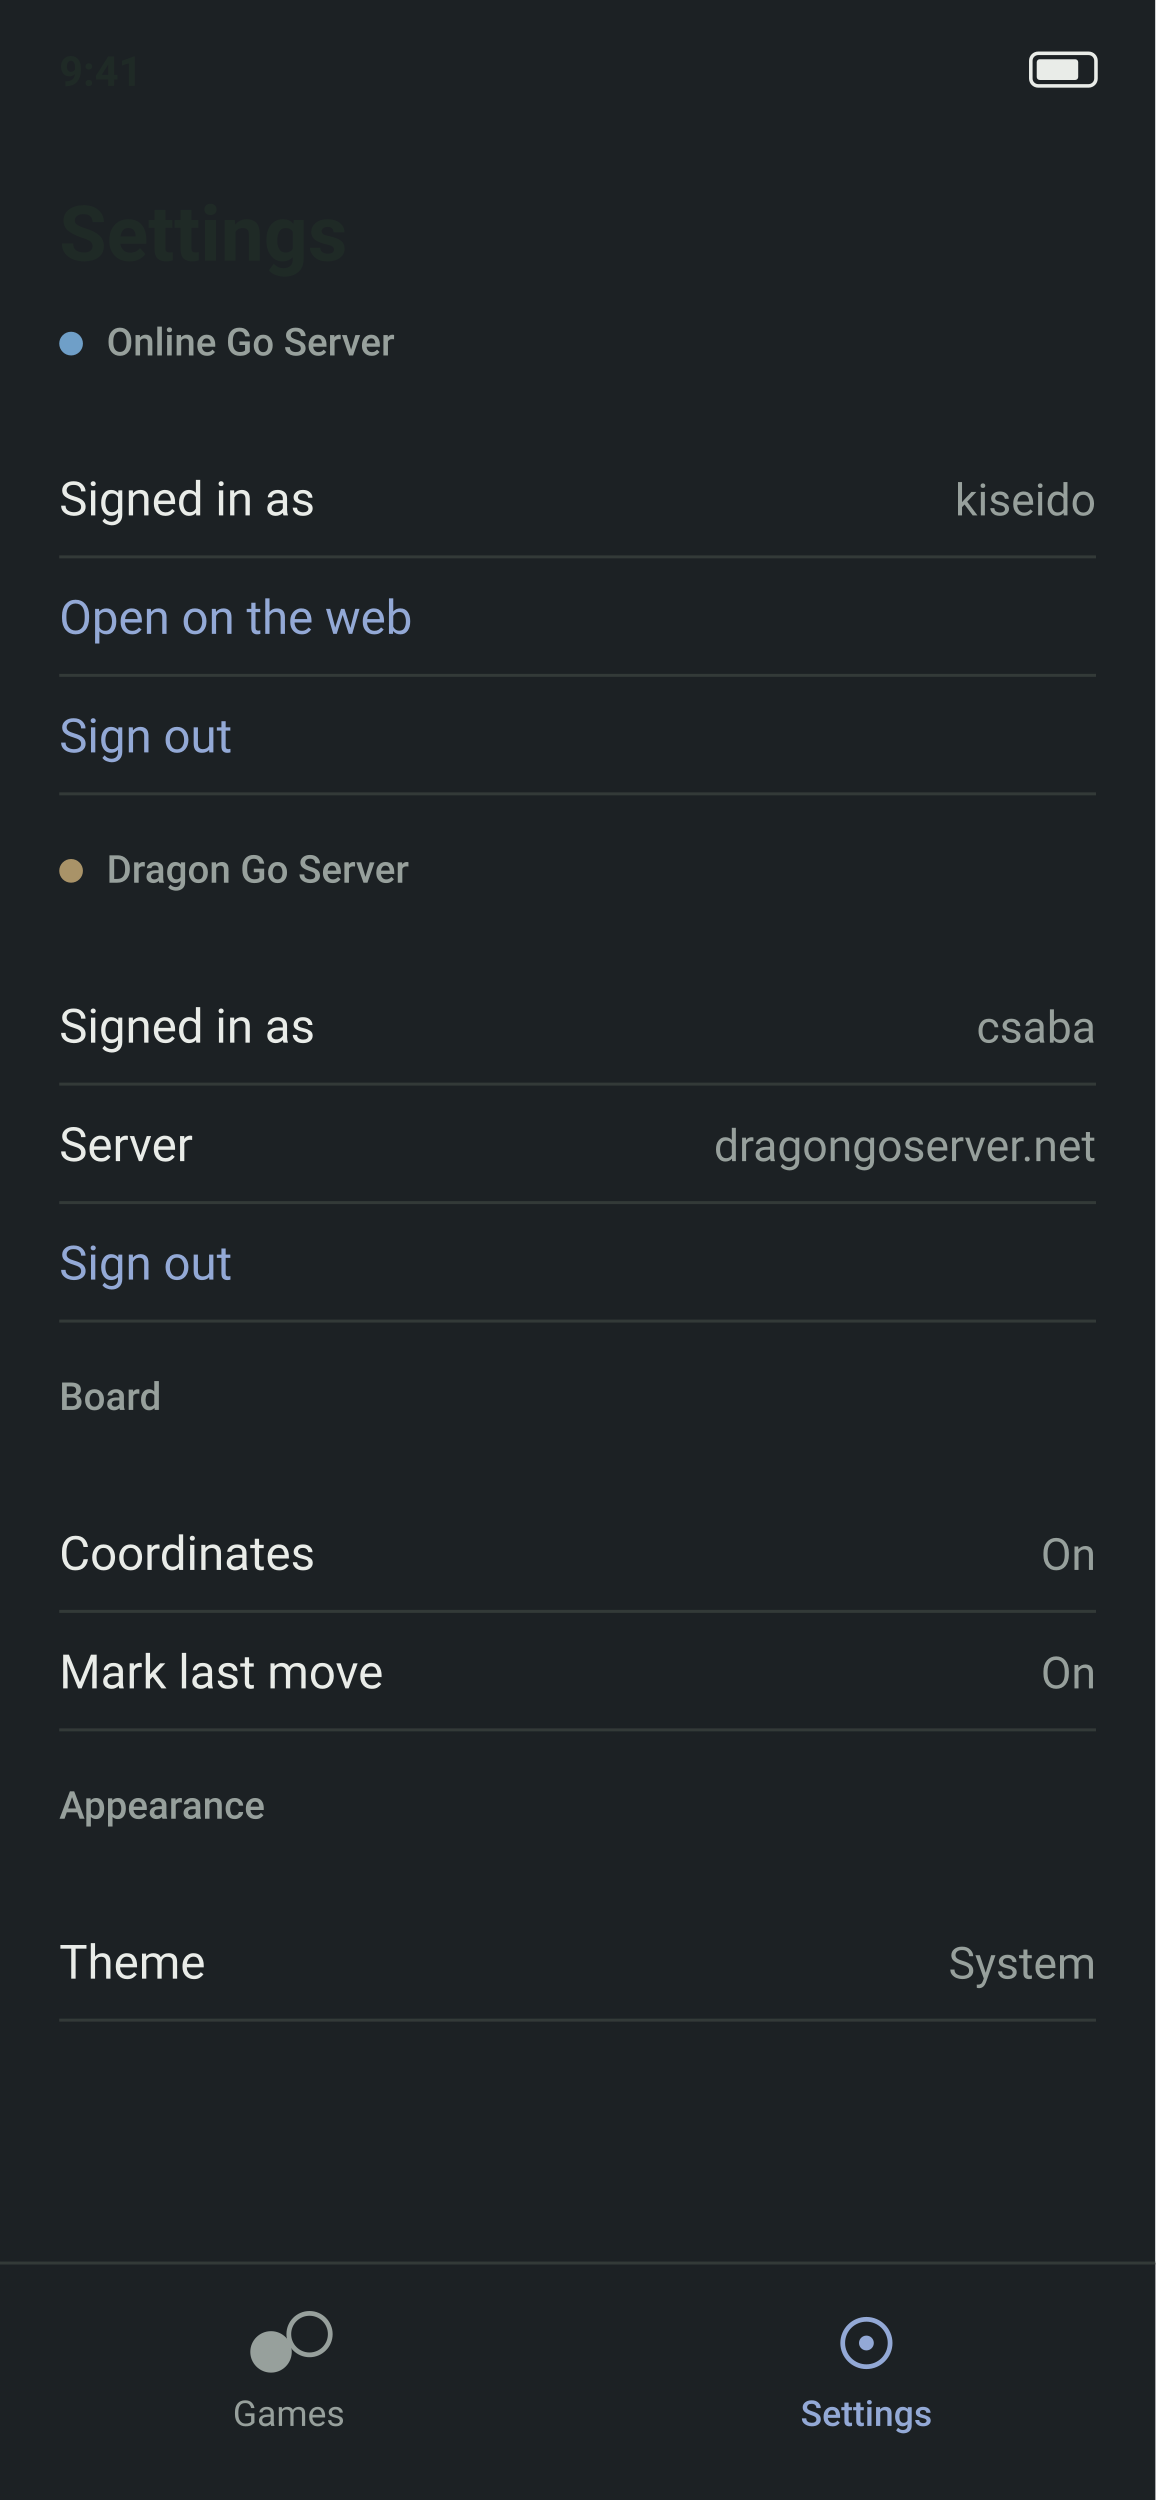
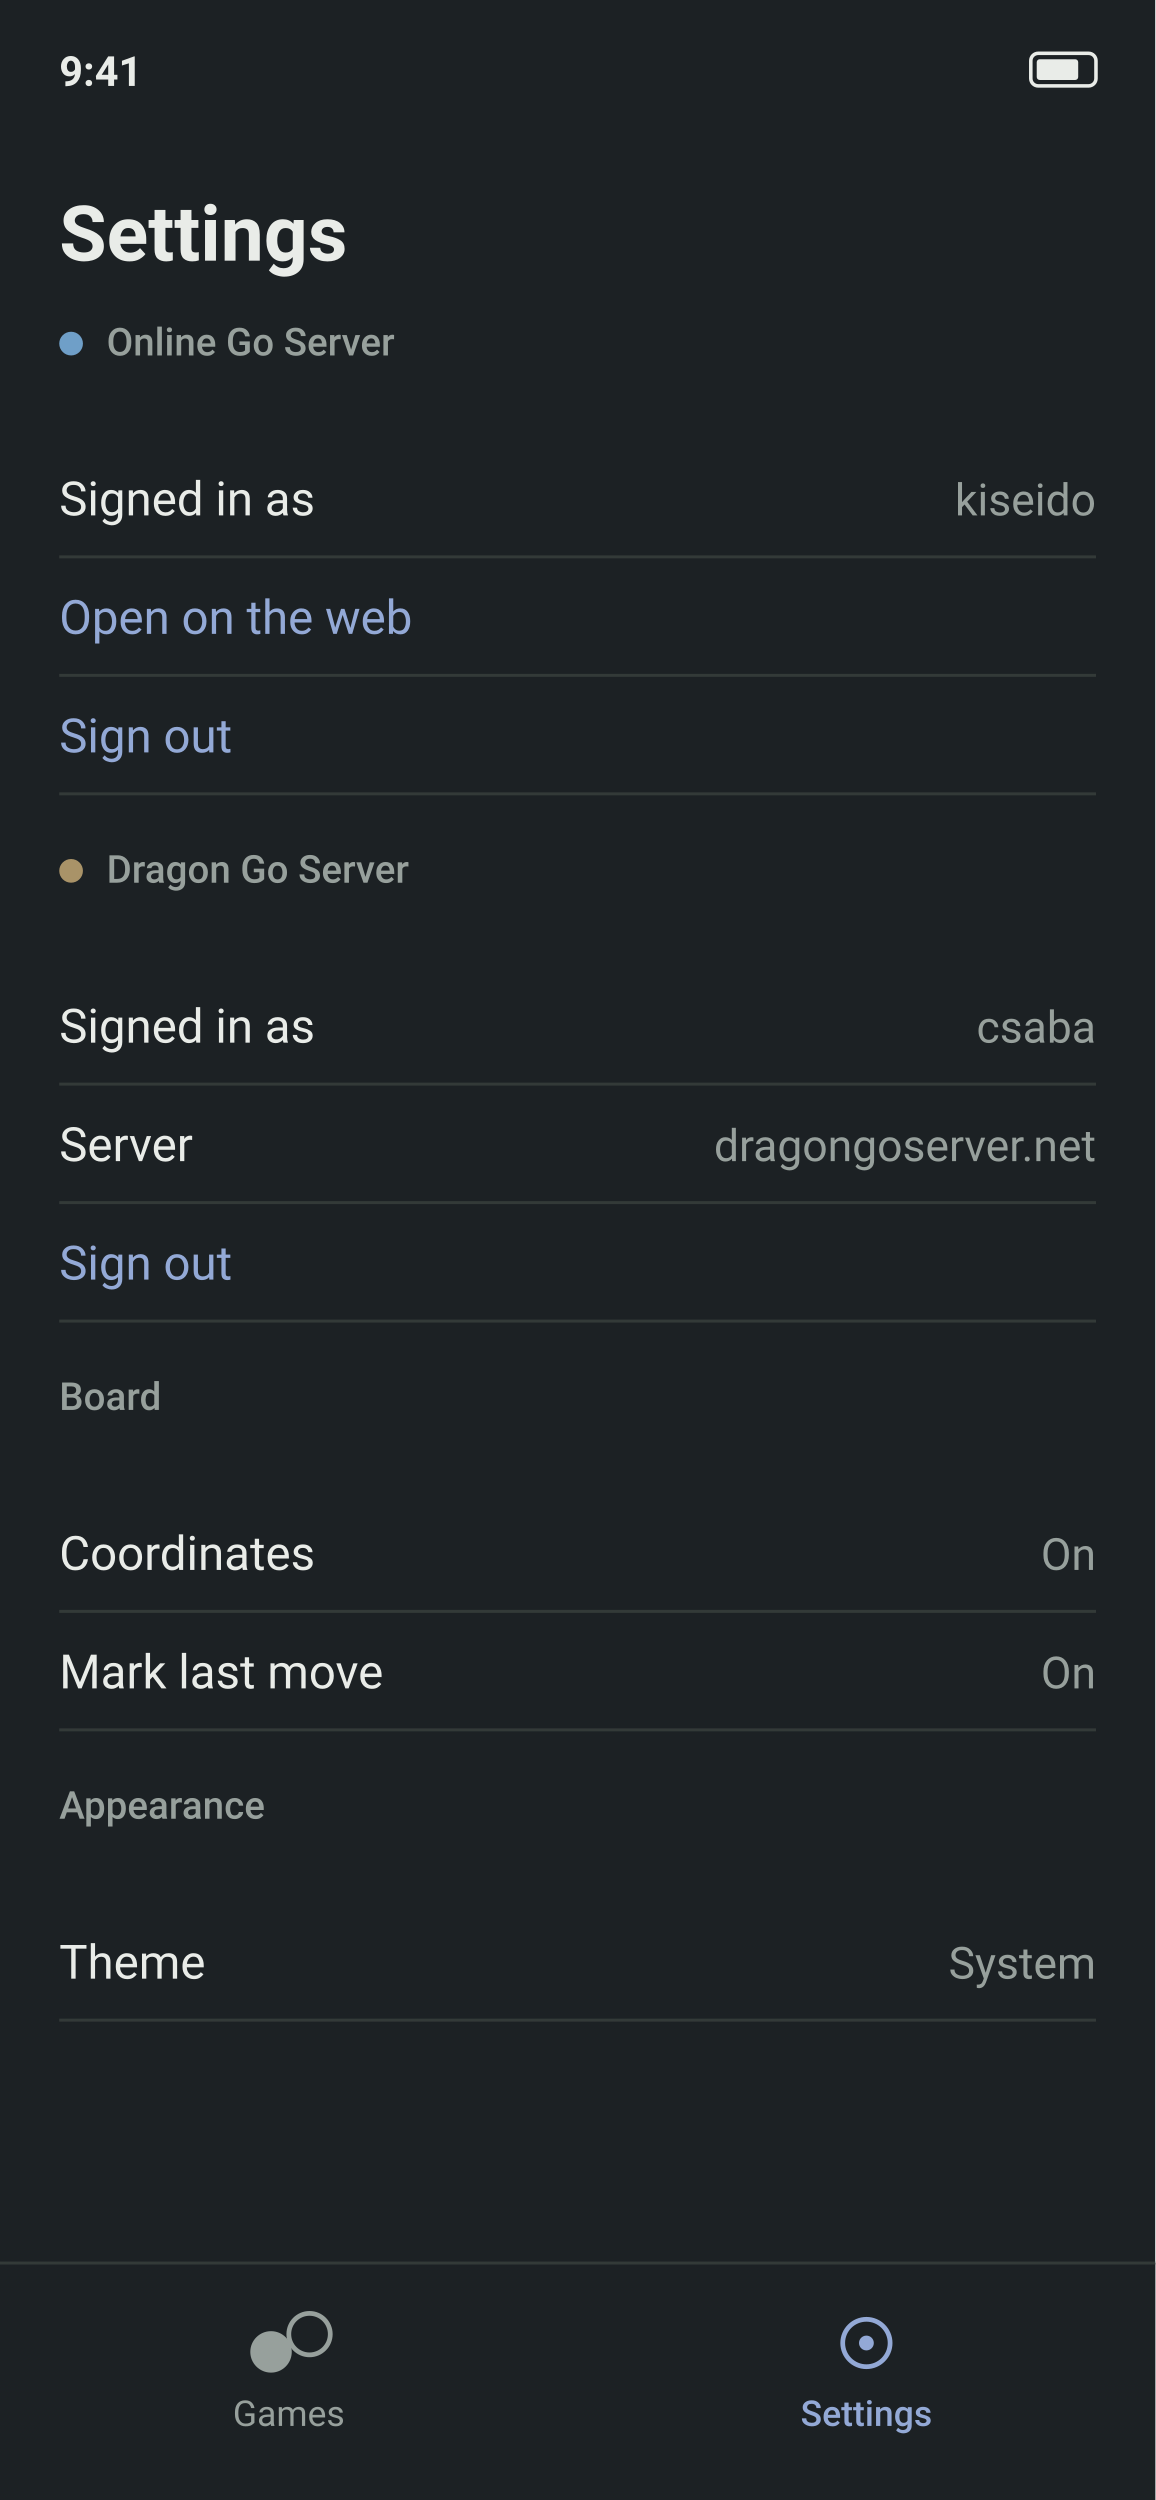
<svg xmlns="http://www.w3.org/2000/svg" width="390" height="844" viewBox="0 0 390 844">
  <rect width="390" height="844" fill="#1C2124" />
-   <text x="20" y="29" font-family="'IBM Plex Sans', 'Segoe UI', Roboto, sans-serif" font-size="14" font-weight="600" fill="#1F2A26" text-anchor="start">9:41</text>
+   <text x="20" y="29" font-family="'IBM Plex Sans', 'Segoe UI', Roboto, sans-serif" font-size="14" font-weight="600" fill="#E9ECE8" text-anchor="start">9:41</text>
  <rect x="348" y="18" width="22" height="11" rx="2.5" fill="none" stroke="#E9ECE8" stroke-width="1.2" />
  <rect x="350" y="20" width="14" height="7" rx="1" fill="#E9ECE8" />
-   <text x="20" y="88" font-family="'IBM Plex Sans', 'Segoe UI', Roboto, sans-serif" font-size="26" font-weight="600" fill="#1F2A26" text-anchor="start">Settings</text>
+   <text x="20" y="88" font-family="'IBM Plex Sans', 'Segoe UI', Roboto, sans-serif" font-size="26" font-weight="600" fill="#E9ECE8" text-anchor="start">Settings</text>
  <circle cx="24" cy="116" r="4" fill="#6F9FC8" />
  <text x="36" y="120" font-family="'IBM Plex Sans', 'Segoe UI', Roboto, sans-serif" font-size="13" font-weight="500" fill="#97A09C" text-anchor="start">Online Go Server</text>
  <text x="20" y="174" font-family="'IBM Plex Sans', 'Segoe UI', Roboto, sans-serif" font-size="16" font-weight="400" fill="#E9ECE8" text-anchor="start">Signed in as</text>
  <text x="370" y="174" font-family="'IBM Plex Sans', 'Segoe UI', Roboto, sans-serif" font-size="15" font-weight="400" fill="#97A09C" text-anchor="end">kiseido</text>
  <line x1="20" y1="188" x2="370" y2="188" stroke="#333A38" stroke-width="1" />
  <text x="20" y="214" font-family="'IBM Plex Sans', 'Segoe UI', Roboto, sans-serif" font-size="16" font-weight="400" fill="#93A9D6" text-anchor="start">Open on the web</text>
  <line x1="20" y1="228" x2="370" y2="228" stroke="#333A38" stroke-width="1" />
  <text x="20" y="254" font-family="'IBM Plex Sans', 'Segoe UI', Roboto, sans-serif" font-size="16" font-weight="400" fill="#93A9D6" text-anchor="start">Sign out</text>
  <line x1="20" y1="268" x2="370" y2="268" stroke="#333A38" stroke-width="1" />
  <circle cx="24" cy="294" r="4" fill="#A99368" />
  <text x="36" y="298" font-family="'IBM Plex Sans', 'Segoe UI', Roboto, sans-serif" font-size="13" font-weight="500" fill="#97A09C" text-anchor="start">Dragon Go Server</text>
  <text x="20" y="352" font-family="'IBM Plex Sans', 'Segoe UI', Roboto, sans-serif" font-size="16" font-weight="400" fill="#E9ECE8" text-anchor="start">Signed in as</text>
  <text x="370" y="352" font-family="'IBM Plex Sans', 'Segoe UI', Roboto, sans-serif" font-size="15" font-weight="400" fill="#97A09C" text-anchor="end">csaba</text>
  <line x1="20" y1="366" x2="370" y2="366" stroke="#333A38" stroke-width="1" />
  <text x="20" y="392" font-family="'IBM Plex Sans', 'Segoe UI', Roboto, sans-serif" font-size="16" font-weight="400" fill="#E9ECE8" text-anchor="start">Server</text>
  <text x="370" y="392" font-family="'IBM Plex Sans', 'Segoe UI', Roboto, sans-serif" font-size="15" font-weight="400" fill="#97A09C" text-anchor="end">dragongoserver.net</text>
  <line x1="20" y1="406" x2="370" y2="406" stroke="#333A38" stroke-width="1" />
  <text x="20" y="432" font-family="'IBM Plex Sans', 'Segoe UI', Roboto, sans-serif" font-size="16" font-weight="400" fill="#93A9D6" text-anchor="start">Sign out</text>
  <line x1="20" y1="446" x2="370" y2="446" stroke="#333A38" stroke-width="1" />
  <text x="20" y="476" font-family="'IBM Plex Sans', 'Segoe UI', Roboto, sans-serif" font-size="13" font-weight="500" fill="#97A09C" text-anchor="start">Board</text>
  <text x="20" y="530" font-family="'IBM Plex Sans', 'Segoe UI', Roboto, sans-serif" font-size="16" font-weight="400" fill="#E9ECE8" text-anchor="start">Coordinates</text>
  <text x="370" y="530" font-family="'IBM Plex Sans', 'Segoe UI', Roboto, sans-serif" font-size="15" font-weight="400" fill="#97A09C" text-anchor="end">On</text>
  <line x1="20" y1="544" x2="370" y2="544" stroke="#333A38" stroke-width="1" />
  <text x="20" y="570" font-family="'IBM Plex Sans', 'Segoe UI', Roboto, sans-serif" font-size="16" font-weight="400" fill="#E9ECE8" text-anchor="start">Mark last move</text>
  <text x="370" y="570" font-family="'IBM Plex Sans', 'Segoe UI', Roboto, sans-serif" font-size="15" font-weight="400" fill="#97A09C" text-anchor="end">On</text>
  <line x1="20" y1="584" x2="370" y2="584" stroke="#333A38" stroke-width="1" />
  <text x="20" y="614" font-family="'IBM Plex Sans', 'Segoe UI', Roboto, sans-serif" font-size="13" font-weight="500" fill="#97A09C" text-anchor="start">Appearance</text>
  <text x="20" y="668" font-family="'IBM Plex Sans', 'Segoe UI', Roboto, sans-serif" font-size="16" font-weight="400" fill="#E9ECE8" text-anchor="start">Theme</text>
  <text x="370" y="668" font-family="'IBM Plex Sans', 'Segoe UI', Roboto, sans-serif" font-size="15" font-weight="400" fill="#97A09C" text-anchor="end">System</text>
  <line x1="20" y1="682" x2="370" y2="682" stroke="#333A38" stroke-width="1" />
  <rect x="0" y="764" width="390" height="80" fill="#1C2124" />
  <line x1="0" y1="764" x2="390" y2="764" stroke="#333A38" stroke-width="1" />
  <circle cx="91.5" cy="794" r="7" fill="#97A09C" />
  <circle cx="104.5" cy="788" r="7" fill="none" stroke="#97A09C" stroke-width="1.6" />
  <text x="97.5" y="819" font-family="'IBM Plex Sans', 'Segoe UI', Roboto, sans-serif" font-size="12" font-weight="400" fill="#97A09C" text-anchor="middle">Games</text>
  <circle cx="292.5" cy="791" r="8" fill="none" stroke="#93A9D6" stroke-width="1.6" />
  <circle cx="292.5" cy="791" r="2.5" fill="#93A9D6" />
  <text x="292.5" y="819" font-family="'IBM Plex Sans', 'Segoe UI', Roboto, sans-serif" font-size="12" font-weight="500" fill="#93A9D6" text-anchor="middle">Settings</text>
</svg>
